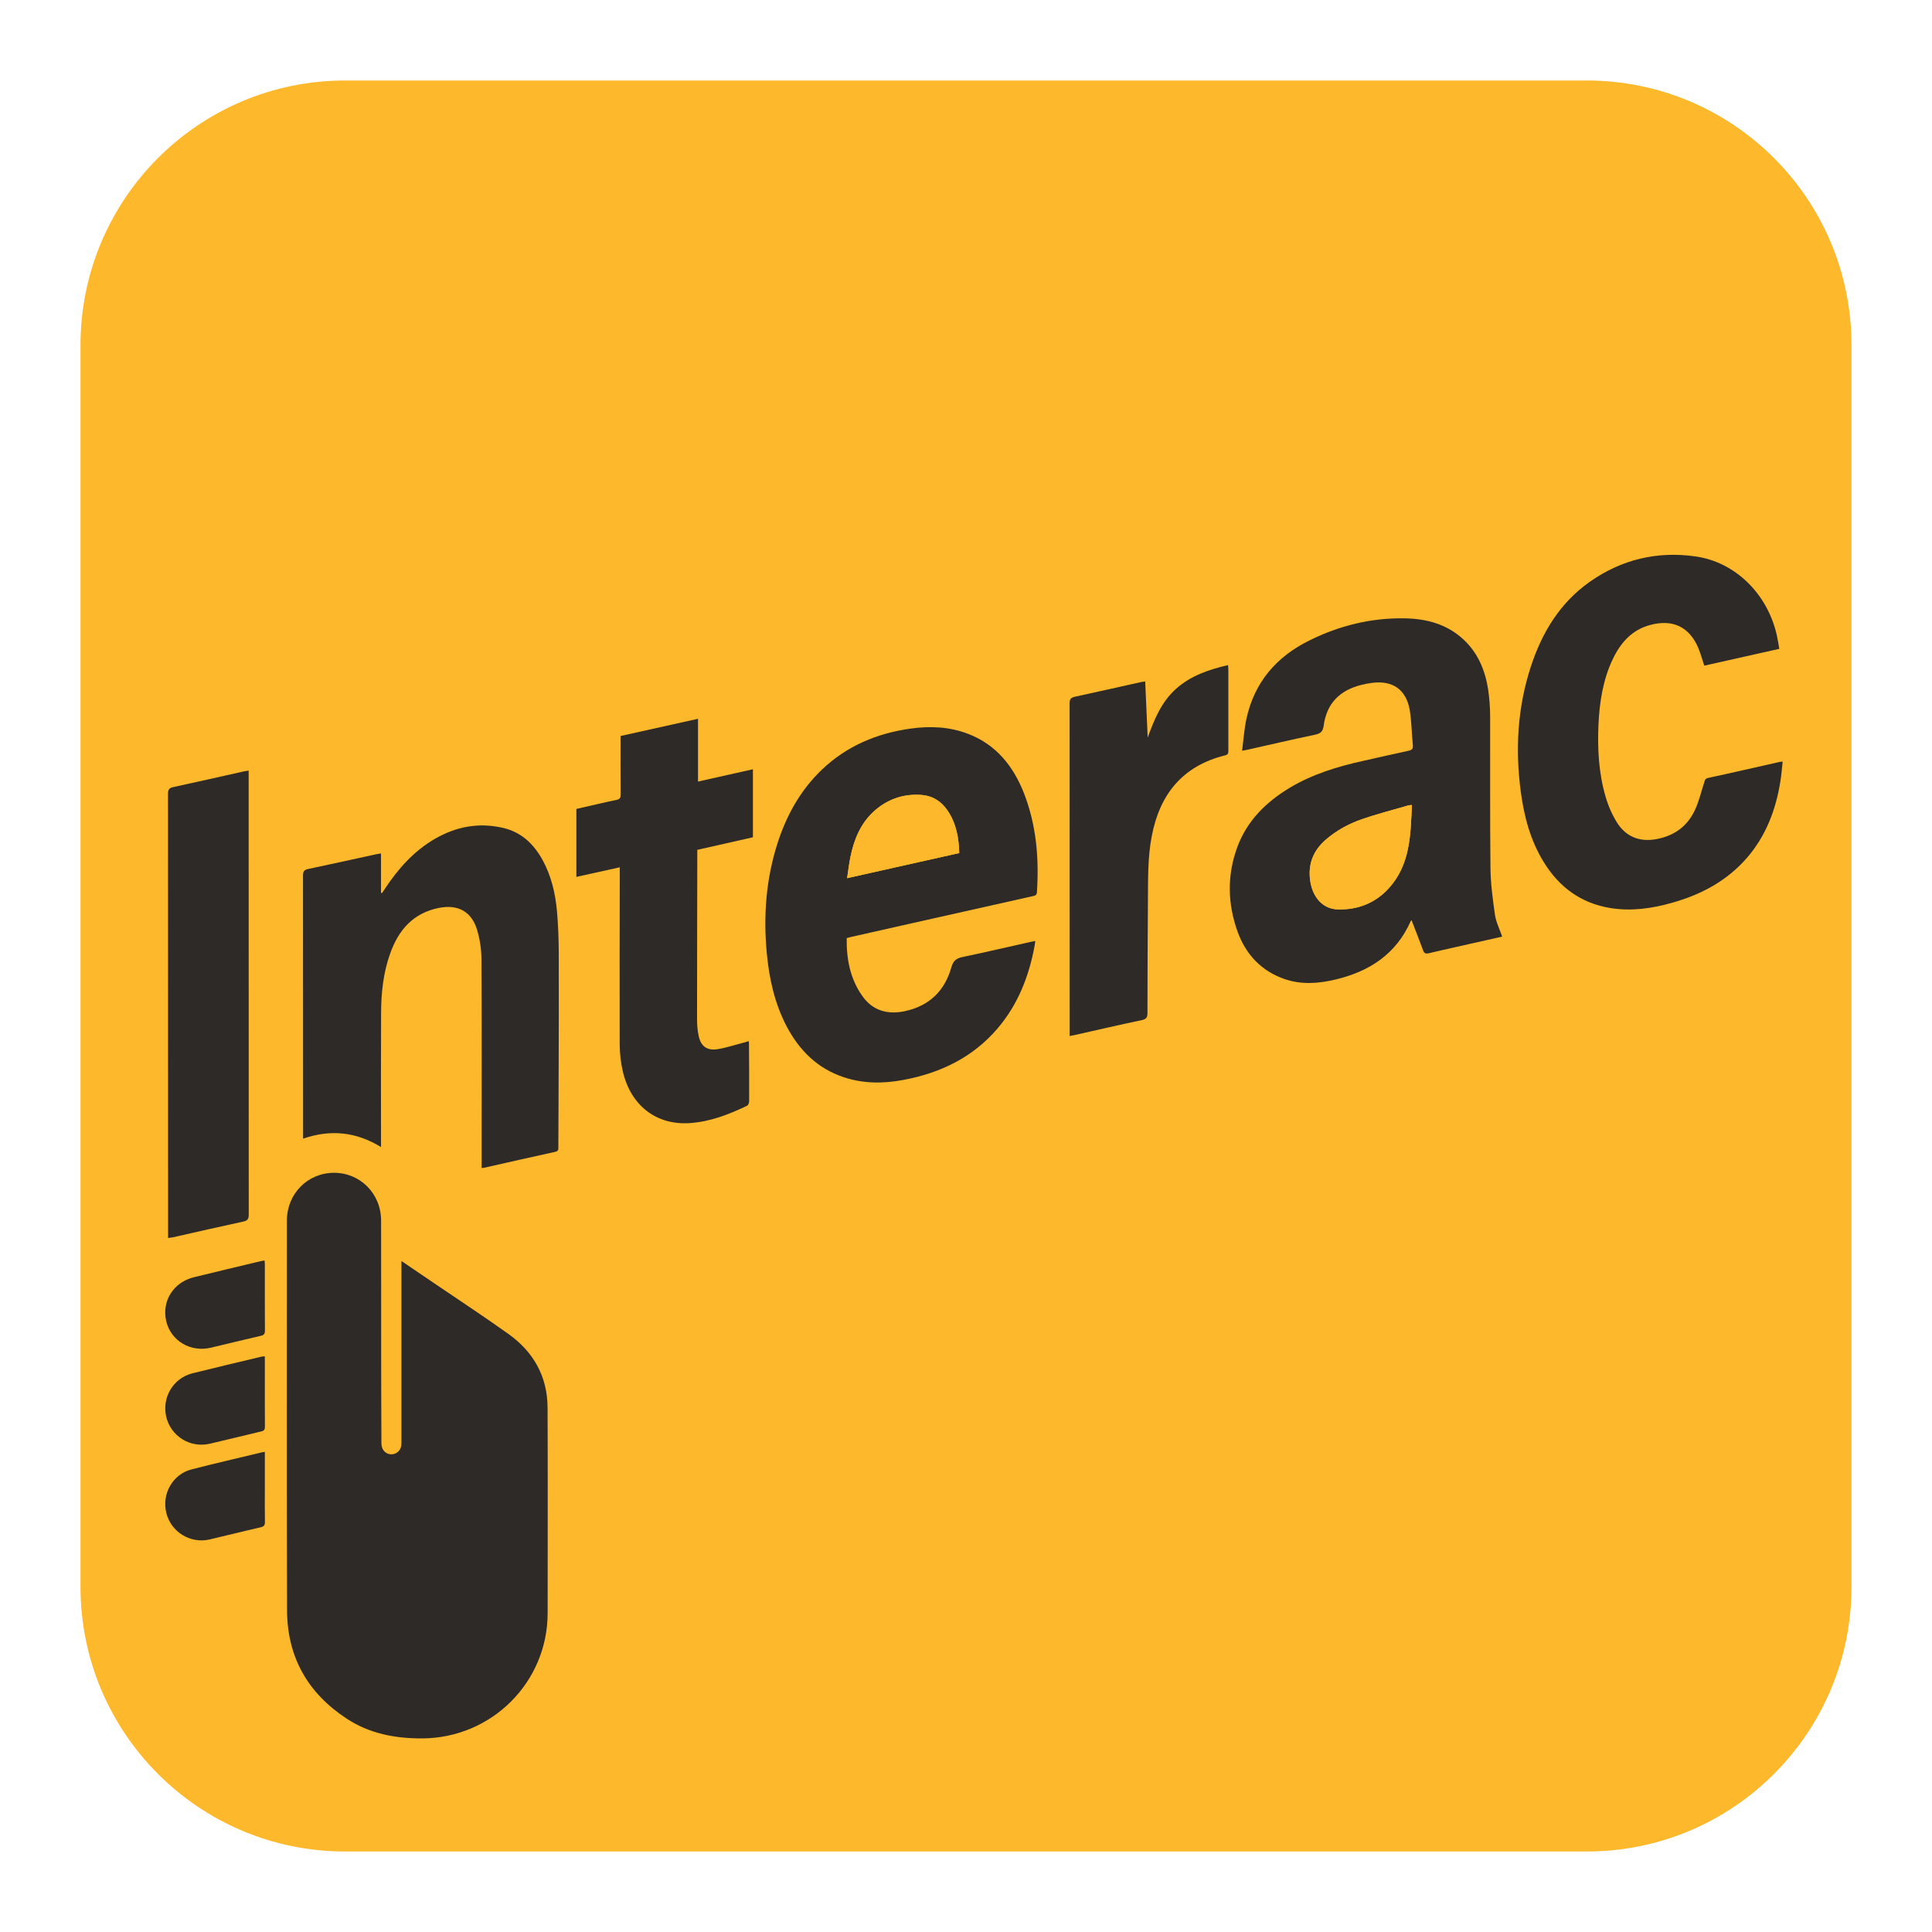
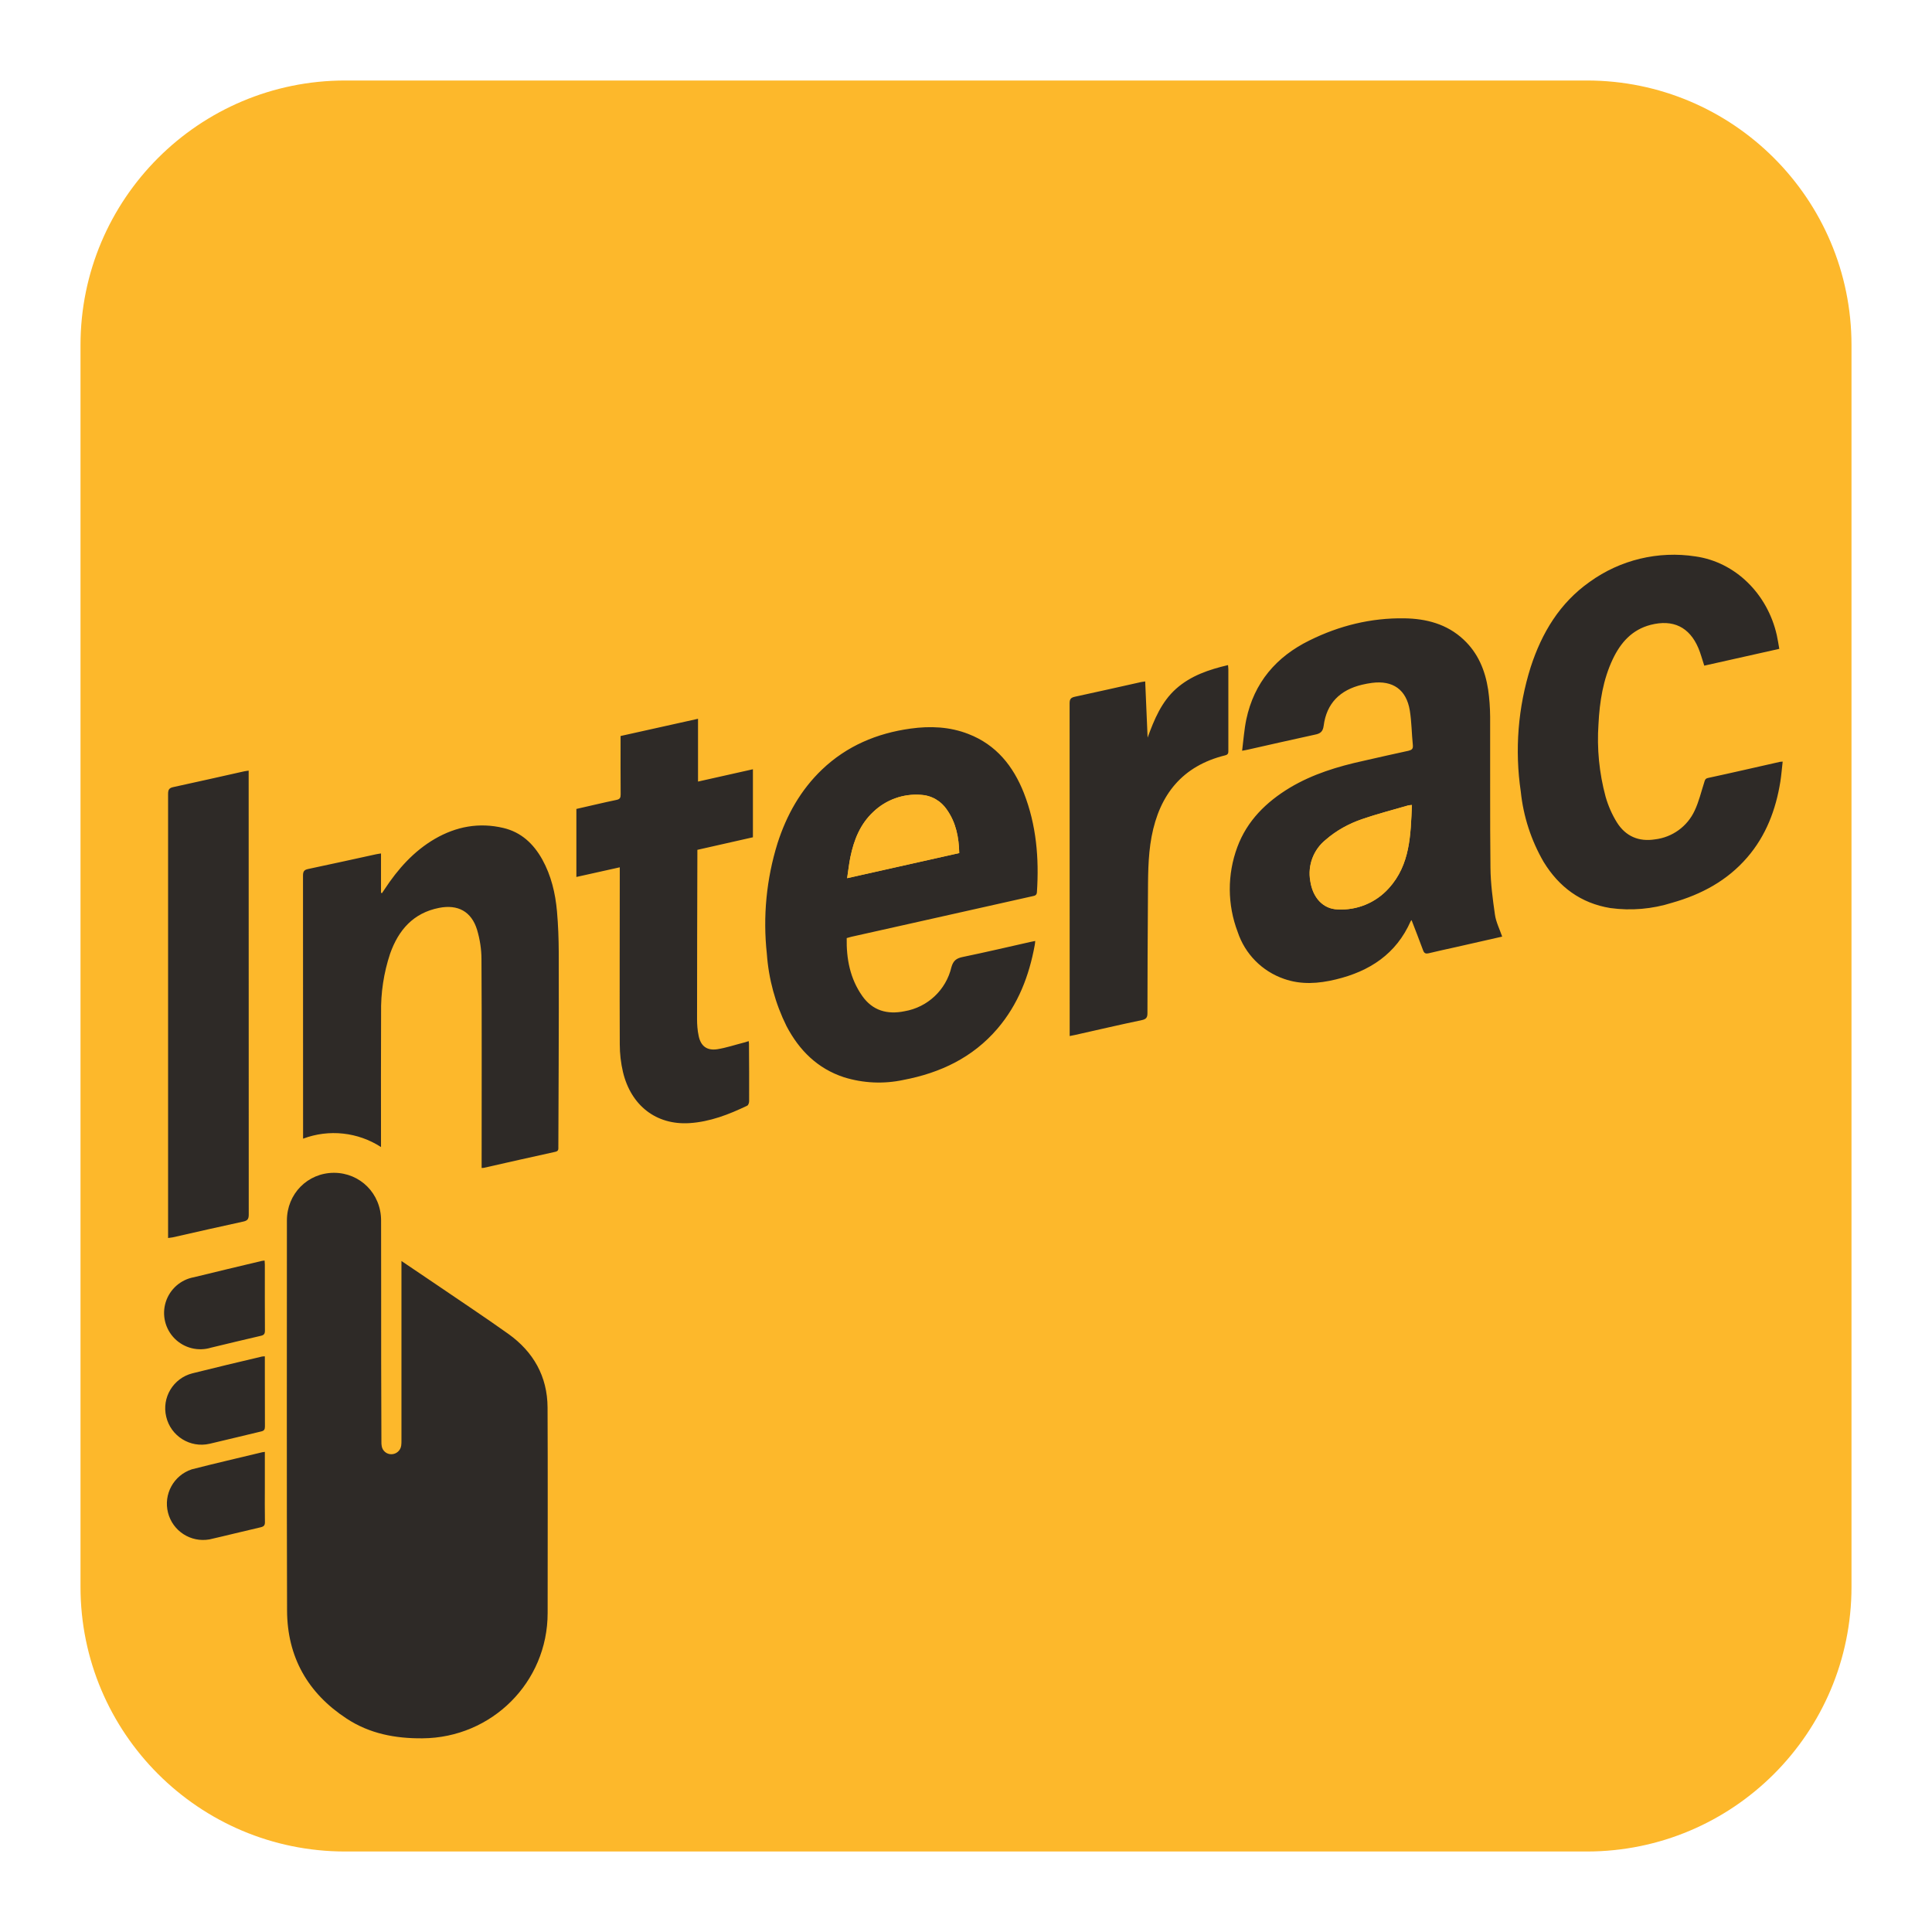
- <svg xmlns="http://www.w3.org/2000/svg" width="24" height="24" viewBox="0 0 24 24" fill="none">
-   <path d="M19.712 1H4.288C2.472 1 1 2.472 1 4.288V19.712C1 21.528 2.472 23 4.288 23H19.712C21.528 23 23 21.528 23 19.712V4.288C23 2.472 21.528 1 19.712 1Z" fill="#FDB82B" />
-   <path d="M4.986 15.664V15.746C4.986 16.462 4.986 17.178 4.986 17.893C4.986 17.915 4.987 17.936 4.984 17.956C4.976 18.019 4.924 18.064 4.863 18.065C4.803 18.066 4.754 18.025 4.742 17.965C4.738 17.946 4.737 17.927 4.737 17.908C4.736 17.578 4.735 17.247 4.735 16.917C4.734 16.331 4.736 15.746 4.734 15.16C4.733 14.826 4.474 14.568 4.148 14.568C3.82 14.569 3.564 14.829 3.564 15.162C3.564 16.776 3.56 18.391 3.565 20.005C3.567 20.582 3.823 21.032 4.305 21.349C4.59 21.536 4.909 21.596 5.248 21.594C6.109 21.588 6.803 20.898 6.803 20.037C6.803 19.186 6.806 18.335 6.802 17.483C6.8 17.097 6.626 16.792 6.316 16.57C6.01 16.352 5.695 16.146 5.385 15.934C5.256 15.846 5.127 15.759 4.986 15.663L4.986 15.664ZM18.661 11.635C18.628 11.54 18.584 11.454 18.571 11.363C18.543 11.169 18.517 10.973 18.515 10.778C18.508 10.152 18.513 9.526 18.511 8.9C18.511 8.788 18.503 8.674 18.486 8.564C18.449 8.326 18.361 8.112 18.181 7.944C17.973 7.751 17.717 7.684 17.444 7.68C17.03 7.674 16.637 7.772 16.268 7.954C15.854 8.157 15.579 8.478 15.482 8.936C15.456 9.062 15.447 9.191 15.43 9.326C15.466 9.319 15.485 9.316 15.503 9.312C15.78 9.249 16.057 9.185 16.335 9.126C16.402 9.112 16.433 9.088 16.443 9.016C16.479 8.734 16.647 8.57 16.919 8.505C16.96 8.495 17.001 8.487 17.043 8.482C17.302 8.448 17.471 8.566 17.513 8.824C17.536 8.967 17.536 9.113 17.551 9.257C17.555 9.302 17.539 9.316 17.498 9.325C17.31 9.366 17.123 9.41 16.934 9.451C16.616 9.521 16.307 9.615 16.025 9.784C15.729 9.961 15.492 10.193 15.37 10.523C15.24 10.874 15.249 11.229 15.375 11.576C15.477 11.855 15.666 12.059 15.951 12.159C16.164 12.235 16.379 12.219 16.594 12.166C17.014 12.065 17.344 11.851 17.524 11.443C17.527 11.436 17.535 11.43 17.535 11.43C17.584 11.557 17.633 11.682 17.68 11.809C17.693 11.842 17.712 11.849 17.747 11.841C17.859 11.814 17.974 11.789 18.087 11.764C18.28 11.72 18.473 11.677 18.661 11.634V11.635ZM10.518 11.652C10.54 11.647 10.558 11.642 10.576 11.637C10.829 11.58 11.082 11.523 11.335 11.467C11.832 11.355 12.329 11.244 12.825 11.133C12.854 11.127 12.877 11.123 12.88 11.083C12.908 10.661 12.873 10.247 12.718 9.851C12.587 9.516 12.375 9.252 12.03 9.117C11.797 9.026 11.555 9.017 11.309 9.051C10.892 9.109 10.519 9.265 10.211 9.558C9.944 9.813 9.769 10.125 9.658 10.474C9.514 10.922 9.481 11.382 9.525 11.848C9.555 12.162 9.623 12.466 9.771 12.748C9.928 13.048 10.154 13.273 10.482 13.382C10.726 13.462 10.974 13.462 11.223 13.415C11.68 13.328 12.082 13.137 12.39 12.777C12.646 12.478 12.783 12.124 12.853 11.74C12.855 11.724 12.857 11.709 12.859 11.689C12.833 11.694 12.814 11.698 12.796 11.702C12.517 11.764 12.238 11.83 11.958 11.887C11.88 11.903 11.841 11.933 11.818 12.013C11.734 12.31 11.541 12.498 11.235 12.562C11.021 12.606 10.838 12.553 10.71 12.371C10.559 12.157 10.513 11.912 10.517 11.652L10.518 11.652ZM5.983 14.509C5.997 14.508 6.004 14.508 6.011 14.507C6.307 14.44 6.603 14.373 6.899 14.308C6.941 14.298 6.936 14.273 6.936 14.245C6.937 13.905 6.939 13.565 6.94 13.226C6.941 12.76 6.944 12.294 6.941 11.829C6.941 11.659 6.935 11.489 6.92 11.32C6.899 11.095 6.847 10.876 6.736 10.676C6.628 10.48 6.474 10.337 6.252 10.284C5.952 10.213 5.668 10.267 5.403 10.42C5.14 10.572 4.943 10.794 4.778 11.046C4.767 11.062 4.757 11.079 4.746 11.095C4.742 11.093 4.738 11.091 4.734 11.09V10.602C4.709 10.606 4.691 10.608 4.673 10.612C4.391 10.673 4.11 10.736 3.828 10.795C3.776 10.806 3.764 10.827 3.764 10.878C3.766 11.945 3.765 13.012 3.765 14.079C3.765 14.099 3.765 14.119 3.765 14.145C4.108 14.026 4.426 14.061 4.733 14.248V14.176C4.733 13.645 4.732 13.114 4.734 12.584C4.735 12.333 4.761 12.085 4.846 11.846C4.951 11.552 5.134 11.341 5.454 11.278C5.687 11.231 5.857 11.322 5.926 11.549C5.961 11.665 5.98 11.791 5.981 11.914C5.986 12.755 5.984 13.597 5.984 14.438C5.984 14.461 5.984 14.483 5.984 14.508L5.983 14.509ZM22.104 8.06C22.093 7.998 22.085 7.944 22.073 7.89C21.957 7.376 21.557 6.982 21.063 6.912C20.585 6.844 20.143 6.95 19.749 7.228C19.376 7.49 19.154 7.861 19.016 8.286C18.851 8.793 18.823 9.312 18.893 9.837C18.934 10.143 19.012 10.439 19.176 10.706C19.367 11.02 19.638 11.219 20.005 11.28C20.266 11.322 20.522 11.286 20.774 11.214C21.136 11.112 21.457 10.941 21.706 10.652C21.939 10.38 22.061 10.059 22.117 9.71C22.13 9.629 22.136 9.546 22.146 9.461C22.127 9.463 22.119 9.463 22.111 9.464C21.814 9.531 21.516 9.599 21.218 9.664C21.18 9.672 21.179 9.697 21.17 9.724C21.133 9.839 21.105 9.96 21.053 10.069C20.955 10.274 20.784 10.39 20.56 10.427C20.358 10.459 20.195 10.388 20.088 10.218C20.026 10.12 19.978 10.008 19.945 9.896C19.86 9.602 19.844 9.299 19.858 8.994C19.871 8.716 19.914 8.444 20.035 8.189C20.132 7.983 20.274 7.822 20.506 7.762C20.784 7.69 20.987 7.788 21.099 8.051C21.127 8.119 21.146 8.192 21.172 8.269C21.479 8.2 21.787 8.131 22.105 8.06H22.104ZM9.301 12.933C9.278 12.94 9.261 12.947 9.242 12.951C9.132 12.979 9.023 13.016 8.91 13.034C8.781 13.053 8.705 12.995 8.679 12.868C8.664 12.799 8.659 12.728 8.659 12.658C8.659 11.976 8.661 11.295 8.662 10.614C8.662 10.595 8.662 10.577 8.662 10.557C8.895 10.504 9.121 10.453 9.353 10.401V9.556C9.126 9.607 8.902 9.657 8.671 9.709V8.929C8.347 9.001 8.029 9.072 7.709 9.143C7.709 9.169 7.709 9.19 7.709 9.21C7.709 9.43 7.708 9.649 7.71 9.869C7.71 9.91 7.7 9.928 7.657 9.937C7.492 9.971 7.329 10.011 7.16 10.049V10.893C7.339 10.854 7.516 10.815 7.699 10.774C7.699 10.808 7.699 10.831 7.699 10.853C7.698 11.56 7.695 12.266 7.698 12.972C7.699 13.087 7.712 13.206 7.739 13.318C7.839 13.734 8.152 13.977 8.563 13.952C8.818 13.936 9.054 13.845 9.282 13.735C9.296 13.728 9.306 13.699 9.306 13.679C9.307 13.441 9.306 13.202 9.304 12.963C9.304 12.956 9.303 12.948 9.301 12.933ZM3.089 9.572C3.065 9.576 3.048 9.577 3.032 9.581C2.74 9.646 2.448 9.713 2.155 9.776C2.101 9.787 2.087 9.807 2.087 9.862C2.088 11.679 2.088 13.496 2.088 15.313V15.379C2.111 15.375 2.128 15.374 2.144 15.37C2.437 15.304 2.728 15.237 3.021 15.174C3.074 15.163 3.09 15.143 3.09 15.088C3.088 13.271 3.088 11.454 3.088 9.637V9.572L3.089 9.572ZM14.226 8.465C14.2 8.469 14.188 8.47 14.175 8.473C13.901 8.534 13.628 8.596 13.354 8.655C13.304 8.666 13.287 8.682 13.287 8.736C13.289 10.093 13.289 11.45 13.289 12.807V12.87C13.314 12.865 13.335 12.861 13.354 12.857C13.631 12.795 13.908 12.73 14.186 12.672C14.241 12.66 14.254 12.637 14.255 12.585C14.255 12.11 14.257 11.634 14.26 11.159C14.262 10.904 14.259 10.648 14.306 10.395C14.405 9.87 14.689 9.515 15.221 9.383C15.261 9.373 15.26 9.35 15.26 9.321C15.26 8.985 15.26 8.649 15.26 8.313C15.26 8.297 15.257 8.281 15.255 8.262C15.018 8.318 14.795 8.393 14.612 8.555C14.428 8.719 14.339 8.939 14.258 9.163C14.248 8.933 14.237 8.703 14.227 8.465H14.226ZM3.29 16.849C3.274 16.85 3.263 16.85 3.252 16.852C2.964 16.921 2.677 16.988 2.39 17.06C2.151 17.12 2.009 17.361 2.065 17.6C2.122 17.84 2.36 17.99 2.604 17.935C2.817 17.886 3.03 17.832 3.244 17.782C3.282 17.774 3.291 17.757 3.291 17.721C3.289 17.497 3.29 17.274 3.29 17.051C3.29 16.984 3.29 16.918 3.29 16.849ZM3.29 18.036C3.274 18.038 3.266 18.039 3.259 18.04C2.966 18.111 2.673 18.178 2.381 18.253C2.144 18.313 2.006 18.56 2.067 18.798C2.127 19.032 2.365 19.178 2.603 19.124C2.814 19.075 3.025 19.021 3.237 18.973C3.278 18.963 3.293 18.949 3.292 18.906C3.289 18.759 3.291 18.612 3.291 18.465V18.036H3.29ZM3.287 15.659C3.272 15.66 3.261 15.661 3.25 15.664C2.97 15.73 2.69 15.797 2.41 15.865C2.154 15.927 2.006 16.163 2.065 16.412C2.123 16.657 2.367 16.801 2.622 16.74C2.828 16.692 3.034 16.641 3.24 16.593C3.279 16.584 3.291 16.57 3.291 16.529C3.289 16.256 3.29 15.983 3.29 15.71C3.29 15.694 3.288 15.677 3.287 15.658V15.659Z" fill="#FDB82B" />
-   <path d="M4.986 15.664C5.127 15.76 5.256 15.847 5.385 15.935C5.696 16.146 6.01 16.353 6.316 16.571C6.627 16.793 6.8 17.098 6.802 17.484C6.806 18.335 6.803 19.186 6.803 20.038C6.803 20.898 6.109 21.589 5.248 21.595C4.91 21.597 4.59 21.536 4.306 21.349C3.823 21.033 3.568 20.583 3.566 20.006C3.561 18.391 3.564 16.777 3.564 15.162C3.564 14.83 3.821 14.57 4.148 14.569C4.474 14.568 4.733 14.827 4.734 15.16C4.736 15.746 4.734 16.332 4.735 16.918C4.735 17.248 4.737 17.579 4.738 17.909C4.738 17.928 4.738 17.947 4.742 17.965C4.754 18.026 4.804 18.067 4.864 18.066C4.925 18.065 4.976 18.02 4.985 17.957C4.987 17.937 4.987 17.915 4.987 17.894C4.987 17.179 4.987 16.463 4.987 15.747V15.665L4.986 15.664Z" fill="#2E2A27" />
-   <path d="M18.661 11.635C18.473 11.677 18.28 11.721 18.087 11.764C17.973 11.79 17.859 11.815 17.747 11.842C17.713 11.85 17.693 11.843 17.68 11.81C17.633 11.683 17.584 11.557 17.535 11.431C17.535 11.431 17.527 11.436 17.524 11.443C17.344 11.851 17.014 12.066 16.594 12.167C16.379 12.219 16.164 12.235 15.951 12.16C15.666 12.059 15.477 11.856 15.375 11.577C15.249 11.229 15.241 10.874 15.37 10.524C15.492 10.193 15.729 9.962 16.025 9.784C16.307 9.616 16.616 9.522 16.934 9.452C17.122 9.41 17.31 9.366 17.498 9.326C17.539 9.317 17.555 9.303 17.551 9.257C17.536 9.113 17.536 8.967 17.513 8.825C17.47 8.567 17.302 8.449 17.043 8.483C17.001 8.488 16.96 8.496 16.919 8.506C16.647 8.571 16.479 8.736 16.443 9.017C16.433 9.089 16.402 9.113 16.335 9.127C16.057 9.185 15.78 9.25 15.503 9.312C15.484 9.317 15.466 9.319 15.43 9.326C15.447 9.192 15.456 9.062 15.482 8.937C15.579 8.479 15.854 8.158 16.268 7.955C16.637 7.772 17.03 7.675 17.444 7.681C17.717 7.685 17.973 7.751 18.181 7.945C18.361 8.113 18.449 8.327 18.486 8.564C18.502 8.675 18.511 8.789 18.511 8.901C18.513 9.527 18.508 10.152 18.515 10.779C18.517 10.974 18.543 11.17 18.571 11.364C18.584 11.454 18.628 11.54 18.661 11.636L18.661 11.635ZM17.539 10C17.519 10.002 17.505 10.002 17.493 10.005C17.301 10.062 17.107 10.111 16.918 10.176C16.754 10.233 16.601 10.316 16.468 10.432C16.312 10.568 16.246 10.736 16.276 10.943C16.306 11.151 16.436 11.292 16.617 11.297C16.867 11.304 17.084 11.219 17.252 11.034C17.52 10.74 17.523 10.369 17.539 9.999V10Z" fill="#2E2A27" />
-   <path d="M10.518 11.652C10.514 11.912 10.56 12.157 10.711 12.371C10.839 12.554 11.022 12.606 11.236 12.562C11.543 12.498 11.736 12.31 11.819 12.014C11.842 11.933 11.881 11.904 11.959 11.888C12.239 11.83 12.517 11.764 12.796 11.702C12.815 11.698 12.833 11.694 12.86 11.689C12.857 11.709 12.857 11.725 12.854 11.74C12.784 12.124 12.647 12.478 12.39 12.778C12.083 13.137 11.681 13.329 11.224 13.415C10.975 13.462 10.726 13.463 10.483 13.382C10.155 13.274 9.929 13.048 9.771 12.748C9.624 12.466 9.556 12.162 9.526 11.848C9.481 11.382 9.515 10.923 9.659 10.474C9.771 10.126 9.945 9.813 10.212 9.559C10.52 9.266 10.893 9.11 11.31 9.051C11.555 9.017 11.797 9.027 12.031 9.118C12.376 9.252 12.587 9.517 12.719 9.851C12.874 10.248 12.909 10.661 12.881 11.083C12.878 11.124 12.854 11.127 12.826 11.133C12.329 11.245 11.832 11.356 11.336 11.467C11.083 11.524 10.83 11.581 10.577 11.638C10.559 11.642 10.54 11.647 10.519 11.653L10.518 11.652ZM11.916 10.597C11.911 10.403 11.877 10.222 11.767 10.063C11.687 9.947 11.576 9.882 11.436 9.874C11.212 9.861 11.015 9.932 10.85 10.084C10.686 10.236 10.608 10.434 10.564 10.646C10.547 10.729 10.538 10.814 10.523 10.909C10.995 10.803 11.453 10.7 11.916 10.597Z" fill="#2E2A27" />
-   <path d="M5.983 14.509C5.983 14.484 5.983 14.461 5.983 14.439C5.983 13.597 5.986 12.755 5.981 11.914C5.98 11.792 5.961 11.666 5.926 11.549C5.857 11.322 5.687 11.232 5.454 11.278C5.133 11.341 4.95 11.553 4.846 11.847C4.761 12.085 4.735 12.333 4.734 12.585C4.731 13.115 4.733 13.646 4.733 14.176V14.249C4.426 14.061 4.108 14.026 3.765 14.145C3.765 14.119 3.765 14.1 3.765 14.079C3.765 13.012 3.765 11.945 3.764 10.878C3.764 10.827 3.776 10.806 3.828 10.795C4.11 10.736 4.391 10.673 4.672 10.612C4.69 10.608 4.709 10.606 4.733 10.602V11.09C4.737 11.092 4.741 11.094 4.745 11.095C4.756 11.079 4.767 11.063 4.778 11.046C4.943 10.795 5.139 10.573 5.403 10.42C5.668 10.267 5.951 10.214 6.252 10.285C6.474 10.337 6.627 10.481 6.736 10.676C6.847 10.876 6.899 11.095 6.919 11.321C6.934 11.49 6.94 11.66 6.941 11.829C6.943 12.295 6.941 12.76 6.94 13.226C6.939 13.566 6.937 13.906 6.936 14.245C6.936 14.273 6.941 14.299 6.899 14.308C6.602 14.373 6.307 14.44 6.011 14.507C6.004 14.508 5.996 14.508 5.983 14.509L5.983 14.509Z" fill="#2E2A27" />
-   <path d="M22.104 8.06C21.787 8.131 21.478 8.2 21.171 8.269C21.145 8.192 21.127 8.12 21.098 8.051C20.986 7.788 20.783 7.69 20.505 7.762C20.273 7.822 20.132 7.983 20.034 8.189C19.913 8.443 19.871 8.716 19.857 8.994C19.843 9.299 19.859 9.602 19.945 9.896C19.977 10.008 20.026 10.12 20.087 10.218C20.194 10.388 20.357 10.459 20.559 10.427C20.784 10.39 20.955 10.274 21.052 10.069C21.104 9.96 21.132 9.839 21.169 9.724C21.178 9.697 21.179 9.672 21.218 9.664C21.516 9.6 21.813 9.531 22.111 9.464C22.118 9.463 22.126 9.463 22.145 9.461C22.136 9.546 22.129 9.629 22.116 9.71C22.06 10.059 21.938 10.381 21.705 10.652C21.456 10.941 21.135 11.112 20.773 11.214C20.521 11.286 20.265 11.322 20.004 11.28C19.638 11.22 19.367 11.02 19.175 10.706C19.011 10.439 18.933 10.143 18.892 9.837C18.822 9.312 18.85 8.793 19.015 8.286C19.153 7.861 19.376 7.49 19.748 7.228C20.143 6.95 20.585 6.844 21.062 6.912C21.556 6.982 21.956 7.376 22.072 7.89C22.084 7.944 22.092 7.998 22.103 8.06L22.104 8.06Z" fill="#2E2A27" />
-   <path d="M9.301 12.933C9.303 12.949 9.304 12.956 9.304 12.963C9.306 13.202 9.307 13.441 9.306 13.679C9.306 13.698 9.296 13.728 9.282 13.735C9.054 13.845 8.818 13.936 8.563 13.952C8.152 13.977 7.839 13.734 7.739 13.318C7.712 13.206 7.699 13.088 7.698 12.972C7.696 12.266 7.698 11.56 7.699 10.853C7.699 10.831 7.699 10.808 7.699 10.774C7.516 10.815 7.339 10.854 7.16 10.893V10.049C7.329 10.011 7.492 9.971 7.657 9.937C7.701 9.928 7.71 9.91 7.71 9.869C7.708 9.649 7.709 9.43 7.709 9.21C7.709 9.19 7.709 9.169 7.709 9.143C8.029 9.072 8.347 9.001 8.671 8.929V9.709C8.902 9.657 9.126 9.607 9.353 9.556V10.401C9.121 10.453 8.895 10.504 8.662 10.557C8.662 10.576 8.662 10.595 8.662 10.614C8.661 11.295 8.659 11.977 8.659 12.658C8.659 12.728 8.664 12.799 8.679 12.868C8.705 12.995 8.781 13.053 8.91 13.034C9.023 13.016 9.132 12.979 9.242 12.951C9.26 12.946 9.278 12.94 9.301 12.933Z" fill="#2E2A27" />
-   <path d="M3.089 9.572L3.089 9.638C3.089 11.455 3.089 13.272 3.09 15.089C3.09 15.144 3.074 15.164 3.021 15.175C2.729 15.238 2.437 15.305 2.145 15.371C2.129 15.374 2.112 15.376 2.088 15.379V15.314C2.088 13.497 2.088 11.68 2.087 9.863C2.087 9.808 2.102 9.788 2.155 9.777C2.448 9.714 2.74 9.647 3.032 9.582C3.049 9.578 3.065 9.577 3.089 9.573L3.089 9.572Z" fill="#2E2A27" />
-   <path d="M14.226 8.465C14.237 8.703 14.247 8.933 14.257 9.163C14.338 8.939 14.427 8.719 14.611 8.555C14.794 8.393 15.017 8.318 15.255 8.262C15.256 8.281 15.259 8.297 15.259 8.313C15.259 8.649 15.259 8.985 15.259 9.321C15.259 9.35 15.26 9.373 15.22 9.383C14.688 9.514 14.404 9.87 14.306 10.395C14.258 10.648 14.262 10.904 14.26 11.159C14.257 11.634 14.254 12.11 14.254 12.585C14.254 12.637 14.241 12.66 14.185 12.672C13.907 12.73 13.631 12.795 13.353 12.857C13.333 12.861 13.314 12.865 13.288 12.87V12.807C13.288 11.45 13.288 10.093 13.287 8.736C13.287 8.683 13.304 8.666 13.353 8.655C13.627 8.596 13.9 8.534 14.174 8.473C14.187 8.47 14.2 8.469 14.225 8.465H14.226Z" fill="#2E2A27" />
-   <path d="M3.29 16.849C3.29 16.918 3.29 16.984 3.29 17.051C3.29 17.274 3.289 17.498 3.291 17.721C3.291 17.757 3.282 17.774 3.244 17.782C3.03 17.832 2.818 17.886 2.604 17.935C2.36 17.99 2.122 17.84 2.065 17.6C2.009 17.361 2.151 17.12 2.39 17.06C2.677 16.988 2.964 16.921 3.252 16.852C3.263 16.849 3.274 16.85 3.29 16.849Z" fill="#2E2A27" />
-   <path d="M3.29 18.036L3.29 18.465C3.29 18.612 3.288 18.759 3.291 18.906C3.292 18.949 3.278 18.963 3.236 18.973C3.025 19.021 2.814 19.075 2.602 19.124C2.365 19.178 2.127 19.032 2.067 18.798C2.006 18.56 2.144 18.313 2.381 18.253C2.673 18.178 2.966 18.111 3.259 18.04C3.266 18.039 3.274 18.038 3.29 18.036L3.29 18.036Z" fill="#2E2A27" />
-   <path d="M3.287 15.659C3.288 15.677 3.29 15.694 3.29 15.711C3.29 15.983 3.289 16.256 3.291 16.529C3.291 16.57 3.279 16.585 3.24 16.594C3.034 16.641 2.828 16.692 2.622 16.741C2.367 16.802 2.123 16.657 2.065 16.412C2.007 16.163 2.154 15.928 2.41 15.866C2.69 15.797 2.97 15.731 3.25 15.664C3.261 15.661 3.272 15.661 3.287 15.659L3.287 15.659Z" fill="#2E2A27" />
-   <path d="M17.539 10C17.523 10.37 17.52 10.74 17.252 11.035C17.084 11.219 16.867 11.304 16.617 11.297C16.436 11.292 16.307 11.151 16.276 10.943C16.246 10.736 16.312 10.568 16.468 10.432C16.601 10.317 16.754 10.233 16.918 10.177C17.107 10.111 17.301 10.062 17.493 10.006C17.505 10.002 17.519 10.002 17.539 10V10Z" fill="#FDB82B" />
-   <path d="M11.916 10.597C11.453 10.7 10.995 10.803 10.523 10.909C10.538 10.814 10.547 10.729 10.564 10.646C10.608 10.434 10.686 10.236 10.85 10.084C11.015 9.932 11.212 9.861 11.436 9.874C11.576 9.882 11.687 9.948 11.767 10.063C11.877 10.222 11.912 10.403 11.916 10.597Z" fill="#FDB82B" />
+ <svg xmlns="http://www.w3.org/2000/svg" width="24" height="24" fill="none" viewBox="0 0 24 24">
+   <path fill="#FDB82B" d="M19.712 1H4.288A3.288 3.288 0 0 0 1 4.288v15.424A3.288 3.288 0 0 0 4.288 23h15.424A3.288 3.288 0 0 0 23 19.712V4.288A3.288 3.288 0 0 0 19.712 1Z" />
+   <path fill="#FDB82B" d="M4.986 15.664V17.893c0 .021.001.043-.002.063a.124.124 0 0 1-.12.11.12.12 0 0 1-.122-.101.309.309 0 0 1-.005-.057l-.002-.99-.001-1.758a.583.583 0 0 0-.586-.592.582.582 0 0 0-.584.594c0 1.614-.004 3.229.001 4.843.002.577.258 1.027.74 1.344.285.187.604.247.943.245a1.557 1.557 0 0 0 1.555-1.557c0-.851.003-1.702-.001-2.554-.002-.386-.176-.69-.486-.913-.306-.218-.62-.424-.931-.636l-.4-.27h.001Zm13.675-4.03c-.033-.095-.077-.18-.09-.27a4.415 4.415 0 0 1-.056-.586c-.007-.626-.002-1.252-.004-1.878 0-.112-.008-.226-.025-.336a1.023 1.023 0 0 0-.305-.62c-.208-.193-.464-.26-.737-.264a2.554 2.554 0 0 0-1.176.274c-.414.203-.69.524-.786.982-.026.126-.035.255-.052.39l.073-.014c.277-.063.554-.127.832-.186.067-.014.098-.038.108-.11.036-.282.204-.446.476-.511.04-.01.082-.018.124-.023.26-.034.428.084.47.342.023.143.023.289.038.433.005.045-.012.06-.053.068-.188.04-.375.085-.564.126-.318.07-.627.164-.91.333-.295.177-.532.409-.654.739-.13.35-.121.706.005 1.053.102.28.291.483.576.583.213.076.428.06.643.007.42-.101.75-.315.93-.723.003-.007.01-.013.011-.013.049.127.098.252.145.379.013.033.032.04.067.032.112-.027.227-.052.34-.077l.574-.13Zm-8.143.018.058-.015.759-.17 1.49-.334c.029-.006.052-.01.055-.05.028-.422-.007-.836-.162-1.232-.131-.335-.343-.599-.688-.734a1.412 1.412 0 0 0-.721-.066c-.417.058-.79.214-1.098.507a2.132 2.132 0 0 0-.553.916 3.392 3.392 0 0 0-.133 1.374c.03.314.098.618.246.9.157.3.383.525.711.634.244.08.492.08.741.033.457-.087.858-.278 1.167-.637.256-.3.393-.654.463-1.038l.006-.051-.063.013c-.28.063-.558.128-.838.185-.078.016-.117.046-.14.126a.723.723 0 0 1-.583.549c-.214.044-.396-.009-.525-.191-.15-.214-.197-.459-.193-.719h.001ZM5.983 14.51c.014-.001.021 0 .028-.002l.888-.2c.042-.009.037-.034.037-.062l.004-1.02c.001-.465.004-.93.001-1.396 0-.17-.006-.34-.021-.509a1.609 1.609 0 0 0-.184-.644c-.108-.196-.262-.339-.484-.392a1.13 1.13 0 0 0-.849.136c-.263.152-.46.374-.625.626l-.032.049-.012-.005v-.488c-.025.004-.043.006-.061.01-.282.061-.563.124-.845.183-.052.01-.064.032-.064.083.002 1.067.001 2.134.001 3.2v.067c.343-.12.661-.084.968.104v-.073c0-.53-.001-1.062.001-1.592.001-.25.027-.5.112-.738.105-.294.288-.505.608-.568.233-.047.403.044.472.27.035.117.054.243.055.366.005.841.003 1.683.003 2.524v.07Zm16.121-6.45c-.011-.06-.019-.115-.031-.17-.116-.513-.516-.907-1.01-.977a1.78 1.78 0 0 0-1.314.316c-.373.262-.595.633-.733 1.058a3.461 3.461 0 0 0-.123 1.55c.04.307.12.603.283.87.191.314.462.513.829.574.26.042.517.006.769-.066.362-.102.683-.273.932-.562.233-.272.355-.593.41-.942.014-.081.02-.164.03-.249l-.035.003c-.297.067-.595.135-.893.2-.038.008-.04.033-.048.06-.037.115-.065.236-.117.345a.624.624 0 0 1-.493.357.438.438 0 0 1-.472-.208 1.276 1.276 0 0 1-.143-.322 2.747 2.747 0 0 1-.087-.902c.013-.278.056-.55.177-.805.097-.206.24-.367.47-.427.279-.072.482.026.594.29.028.067.047.14.073.217l.933-.21ZM9.301 12.934c-.023.007-.04.014-.059.018-.11.028-.22.065-.332.083-.129.02-.205-.039-.231-.166a1.029 1.029 0 0 1-.02-.21c0-.682.002-1.363.003-2.044v-.057l.69-.156v-.845c-.226.05-.45.1-.68.153v-.78l-.963.214v.726c0 .04-.009.059-.052.068-.165.034-.328.074-.497.112v.845l.539-.12v.08c-.001.706-.004 1.412 0 2.118 0 .115.013.234.04.346.1.416.413.66.824.634.255-.016.49-.107.719-.217.014-.007.024-.036.024-.056.001-.238 0-.477-.002-.716l-.003-.03ZM3.09 9.573c-.024.003-.04.004-.057.008-.292.065-.584.132-.877.195-.054.011-.068.031-.068.086l.001 5.45v.067c.023-.004.04-.005.056-.009.293-.066.584-.133.877-.196.053-.011.069-.031.069-.086-.002-1.817-.002-3.634-.002-5.451v-.065Zm11.137-1.108-.051.008c-.274.061-.547.123-.821.182-.05.01-.067.027-.066.081l.001 4.071v.063l.065-.013c.277-.062.554-.127.832-.185.055-.012.068-.035.069-.087 0-.475.002-.95.005-1.426.002-.255-.001-.51.046-.764.099-.525.383-.88.915-1.012.04-.01.039-.033.039-.062V8.313c0-.016-.003-.032-.005-.051-.237.056-.46.13-.643.293-.184.164-.273.384-.354.608l-.031-.698ZM3.29 16.849c-.016.001-.027 0-.038.003-.288.069-.575.136-.862.208a.448.448 0 0 0-.325.54.45.45 0 0 0 .539.335c.213-.049.426-.103.64-.153.038-.008.047-.025.047-.061-.002-.224 0-.447 0-.67v-.202Zm0 1.187-.03.004c-.294.07-.587.138-.879.213a.45.45 0 0 0 .221.87c.212-.048.423-.102.635-.15.04-.01.056-.024.055-.067-.003-.147-.001-.294-.001-.441v-.429Zm-.003-2.378c-.015.002-.026.003-.037.006l-.84.201a.451.451 0 1 0 .212.875c.206-.048.412-.1.618-.147.039-.009.051-.023.051-.064-.002-.273-.001-.546-.001-.819l-.003-.052Z" />
+   <path fill="#2E2A27" d="m4.986 15.664.4.27c.31.212.624.419.93.637.31.222.484.527.486.913.004.851.001 1.702.001 2.554 0 .86-.694 1.55-1.555 1.556-.338.003-.658-.058-.942-.245-.483-.316-.738-.766-.74-1.343-.005-1.615-.002-3.23-.002-4.844 0-.332.257-.592.584-.593.326 0 .585.258.586.591.002.586 0 1.172.001 1.758l.003.99c0 .02 0 .039.004.057a.12.12 0 0 0 .122.1.124.124 0 0 0 .12-.108c.003-.02.003-.042.003-.063V15.664ZM18.66 11.635l-.573.13c-.114.025-.228.05-.34.077-.034.008-.054.001-.067-.032-.047-.127-.096-.253-.145-.38 0 .001-.008.006-.011.013-.18.408-.51.623-.93.724-.215.052-.43.068-.643-.007a.923.923 0 0 1-.576-.583 1.497 1.497 0 0 1-.005-1.053c.122-.33.36-.562.655-.74.282-.168.591-.262.91-.332.187-.042.375-.086.563-.126.04-.01.057-.023.053-.069-.015-.144-.015-.29-.038-.432-.043-.258-.21-.376-.47-.342a1.215 1.215 0 0 0-.124.023c-.272.065-.44.23-.476.51-.01.073-.041.097-.108.11-.278.06-.555.124-.832.186-.019.005-.037.007-.073.014.017-.134.026-.264.052-.389.097-.458.372-.779.786-.982.37-.183.762-.28 1.176-.274.273.004.53.07.737.264.18.168.268.382.305.62.016.11.024.224.025.336.002.626-.003 1.252.004 1.878.002.195.028.391.056.585.013.09.057.176.09.272v-.001ZM17.54 10c-.021.002-.035.002-.047.005-.192.056-.386.106-.575.171-.164.057-.317.14-.45.256a.536.536 0 0 0-.192.51c.03.21.16.35.341.355a.793.793 0 0 0 .635-.263c.268-.294.271-.665.287-1.035ZM10.518 11.652c-.005.26.042.505.193.72.128.182.31.234.525.19a.723.723 0 0 0 .583-.548c.023-.081.062-.11.14-.126.28-.058.558-.123.837-.186l.064-.013c-.002.02-.003.036-.006.051-.07.384-.207.738-.463 1.038-.308.36-.71.55-1.167.637a1.457 1.457 0 0 1-.74-.033c-.329-.108-.555-.334-.713-.634a2.402 2.402 0 0 1-.245-.9 3.385 3.385 0 0 1 .133-1.374c.112-.348.286-.66.553-.915.308-.293.68-.45 1.098-.508.245-.034.487-.024.72.067.346.134.557.399.689.733.155.396.19.81.162 1.232-.003.04-.027.044-.055.05l-1.49.334-.76.17-.057.016Zm1.398-1.055c-.005-.194-.04-.375-.15-.534a.416.416 0 0 0-.33-.19.77.77 0 0 0-.586.211c-.164.152-.242.35-.286.562-.017.083-.026.168-.04.263l1.393-.312ZM5.983 14.509v-.07c0-.842.003-1.684-.002-2.525 0-.122-.02-.248-.055-.365-.07-.227-.239-.317-.472-.271-.32.063-.504.275-.608.569a2.21 2.21 0 0 0-.112.738c-.003.53-.001 1.06-.001 1.591v.073a1.081 1.081 0 0 0-.968-.104v-.066l-.001-3.2c0-.052.012-.073.064-.084.282-.059.563-.122.844-.183.018-.004.037-.006.061-.01v.488l.012.005.033-.049c.165-.251.362-.473.625-.626.265-.153.548-.206.849-.135.222.052.375.196.484.391.111.2.163.42.183.645.015.169.021.339.022.508.002.466 0 .931-.001 1.397l-.004 1.019c0 .028.005.054-.037.063-.297.065-.592.132-.888.199-.007.002-.015.001-.028.002ZM22.104 8.06l-.933.209c-.026-.077-.044-.15-.073-.218-.112-.263-.315-.36-.593-.289-.232.06-.373.221-.471.427-.12.254-.163.527-.177.805a2.74 2.74 0 0 0 .088.902c.032.112.08.223.142.322.107.17.27.241.472.209a.623.623 0 0 0 .493-.358c.052-.11.08-.23.117-.345.009-.027.01-.052.049-.06.298-.064.595-.133.893-.2l.034-.003c-.01.085-.016.168-.029.25-.056.348-.178.67-.411.94-.25.29-.57.46-.932.563a1.753 1.753 0 0 1-.77.066c-.365-.06-.636-.26-.828-.574a2.191 2.191 0 0 1-.283-.87 3.461 3.461 0 0 1 .123-1.55c.138-.425.361-.796.733-1.058a1.78 1.78 0 0 1 1.314-.316c.494.07.894.464 1.01.978.012.054.02.108.031.17h.001ZM9.301 12.933l.003.03c.002.24.003.478.002.716 0 .02-.01.05-.024.056-.228.11-.464.201-.719.217-.411.025-.724-.218-.824-.634a1.516 1.516 0 0 1-.04-.346c-.003-.706 0-1.412 0-2.119v-.079l-.539.12v-.845c.17-.038.332-.078.497-.112.044-.009.053-.027.053-.068-.002-.22-.001-.44-.001-.659v-.067l.962-.214v.78l.682-.153v.845l-.69.156v.057c-.002.681-.004 1.363-.004 2.044 0 .07.005.141.02.21.026.127.102.185.231.166.113-.018.222-.055.332-.083l.06-.018ZM3.089 9.572v.066l.001 5.45c0 .056-.016.076-.069.087-.292.063-.584.13-.876.196l-.057.008V9.863c0-.055.014-.075.067-.086.293-.063.585-.13.877-.195.017-.004.033-.005.057-.009ZM14.226 8.465l.03.698c.082-.224.171-.444.355-.608.183-.162.406-.237.644-.293.001.019.004.035.004.051v1.008c0 .03.001.052-.039.062-.532.131-.816.487-.915 1.012-.047.253-.043.509-.045.764-.003.475-.006.95-.006 1.426 0 .052-.013.075-.069.087-.278.058-.554.123-.832.185l-.065.013v-.063l-.001-4.071c0-.053.017-.07.066-.081.274-.059.547-.121.821-.182l.051-.008h.001ZM3.29 16.849v.202l.001.67c0 .036-.01.053-.047.061-.214.05-.426.104-.64.153a.45.45 0 0 1-.539-.335.448.448 0 0 1 .325-.54c.287-.072.574-.14.862-.208.01-.003.022-.002.038-.003ZM3.29 18.036v.429c0 .147-.002.294.001.44.001.044-.013.058-.055.068-.211.048-.422.102-.634.15a.45.45 0 0 1-.221-.87c.292-.075.585-.142.878-.213l.03-.004h.001ZM3.287 15.659l.003.052c0 .272-.001.545.001.818 0 .041-.012.056-.051.065-.206.047-.412.098-.618.147a.451.451 0 1 1-.212-.875c.28-.069.56-.135.84-.202.011-.003.022-.003.037-.005Z" />
+   <path fill="#FDB82B" d="M17.54 10c-.017.37-.02.74-.288 1.035a.796.796 0 0 1-.635.262c-.181-.005-.31-.146-.34-.354a.536.536 0 0 1 .191-.51c.133-.116.286-.2.45-.256.189-.066.383-.115.575-.171.012-.004.026-.004.046-.006ZM11.916 10.597l-1.393.312c.015-.095.024-.18.041-.263.044-.213.122-.41.286-.562a.769.769 0 0 1 .586-.21c.14.008.25.074.33.189.111.16.146.34.15.534Z" />
</svg>
